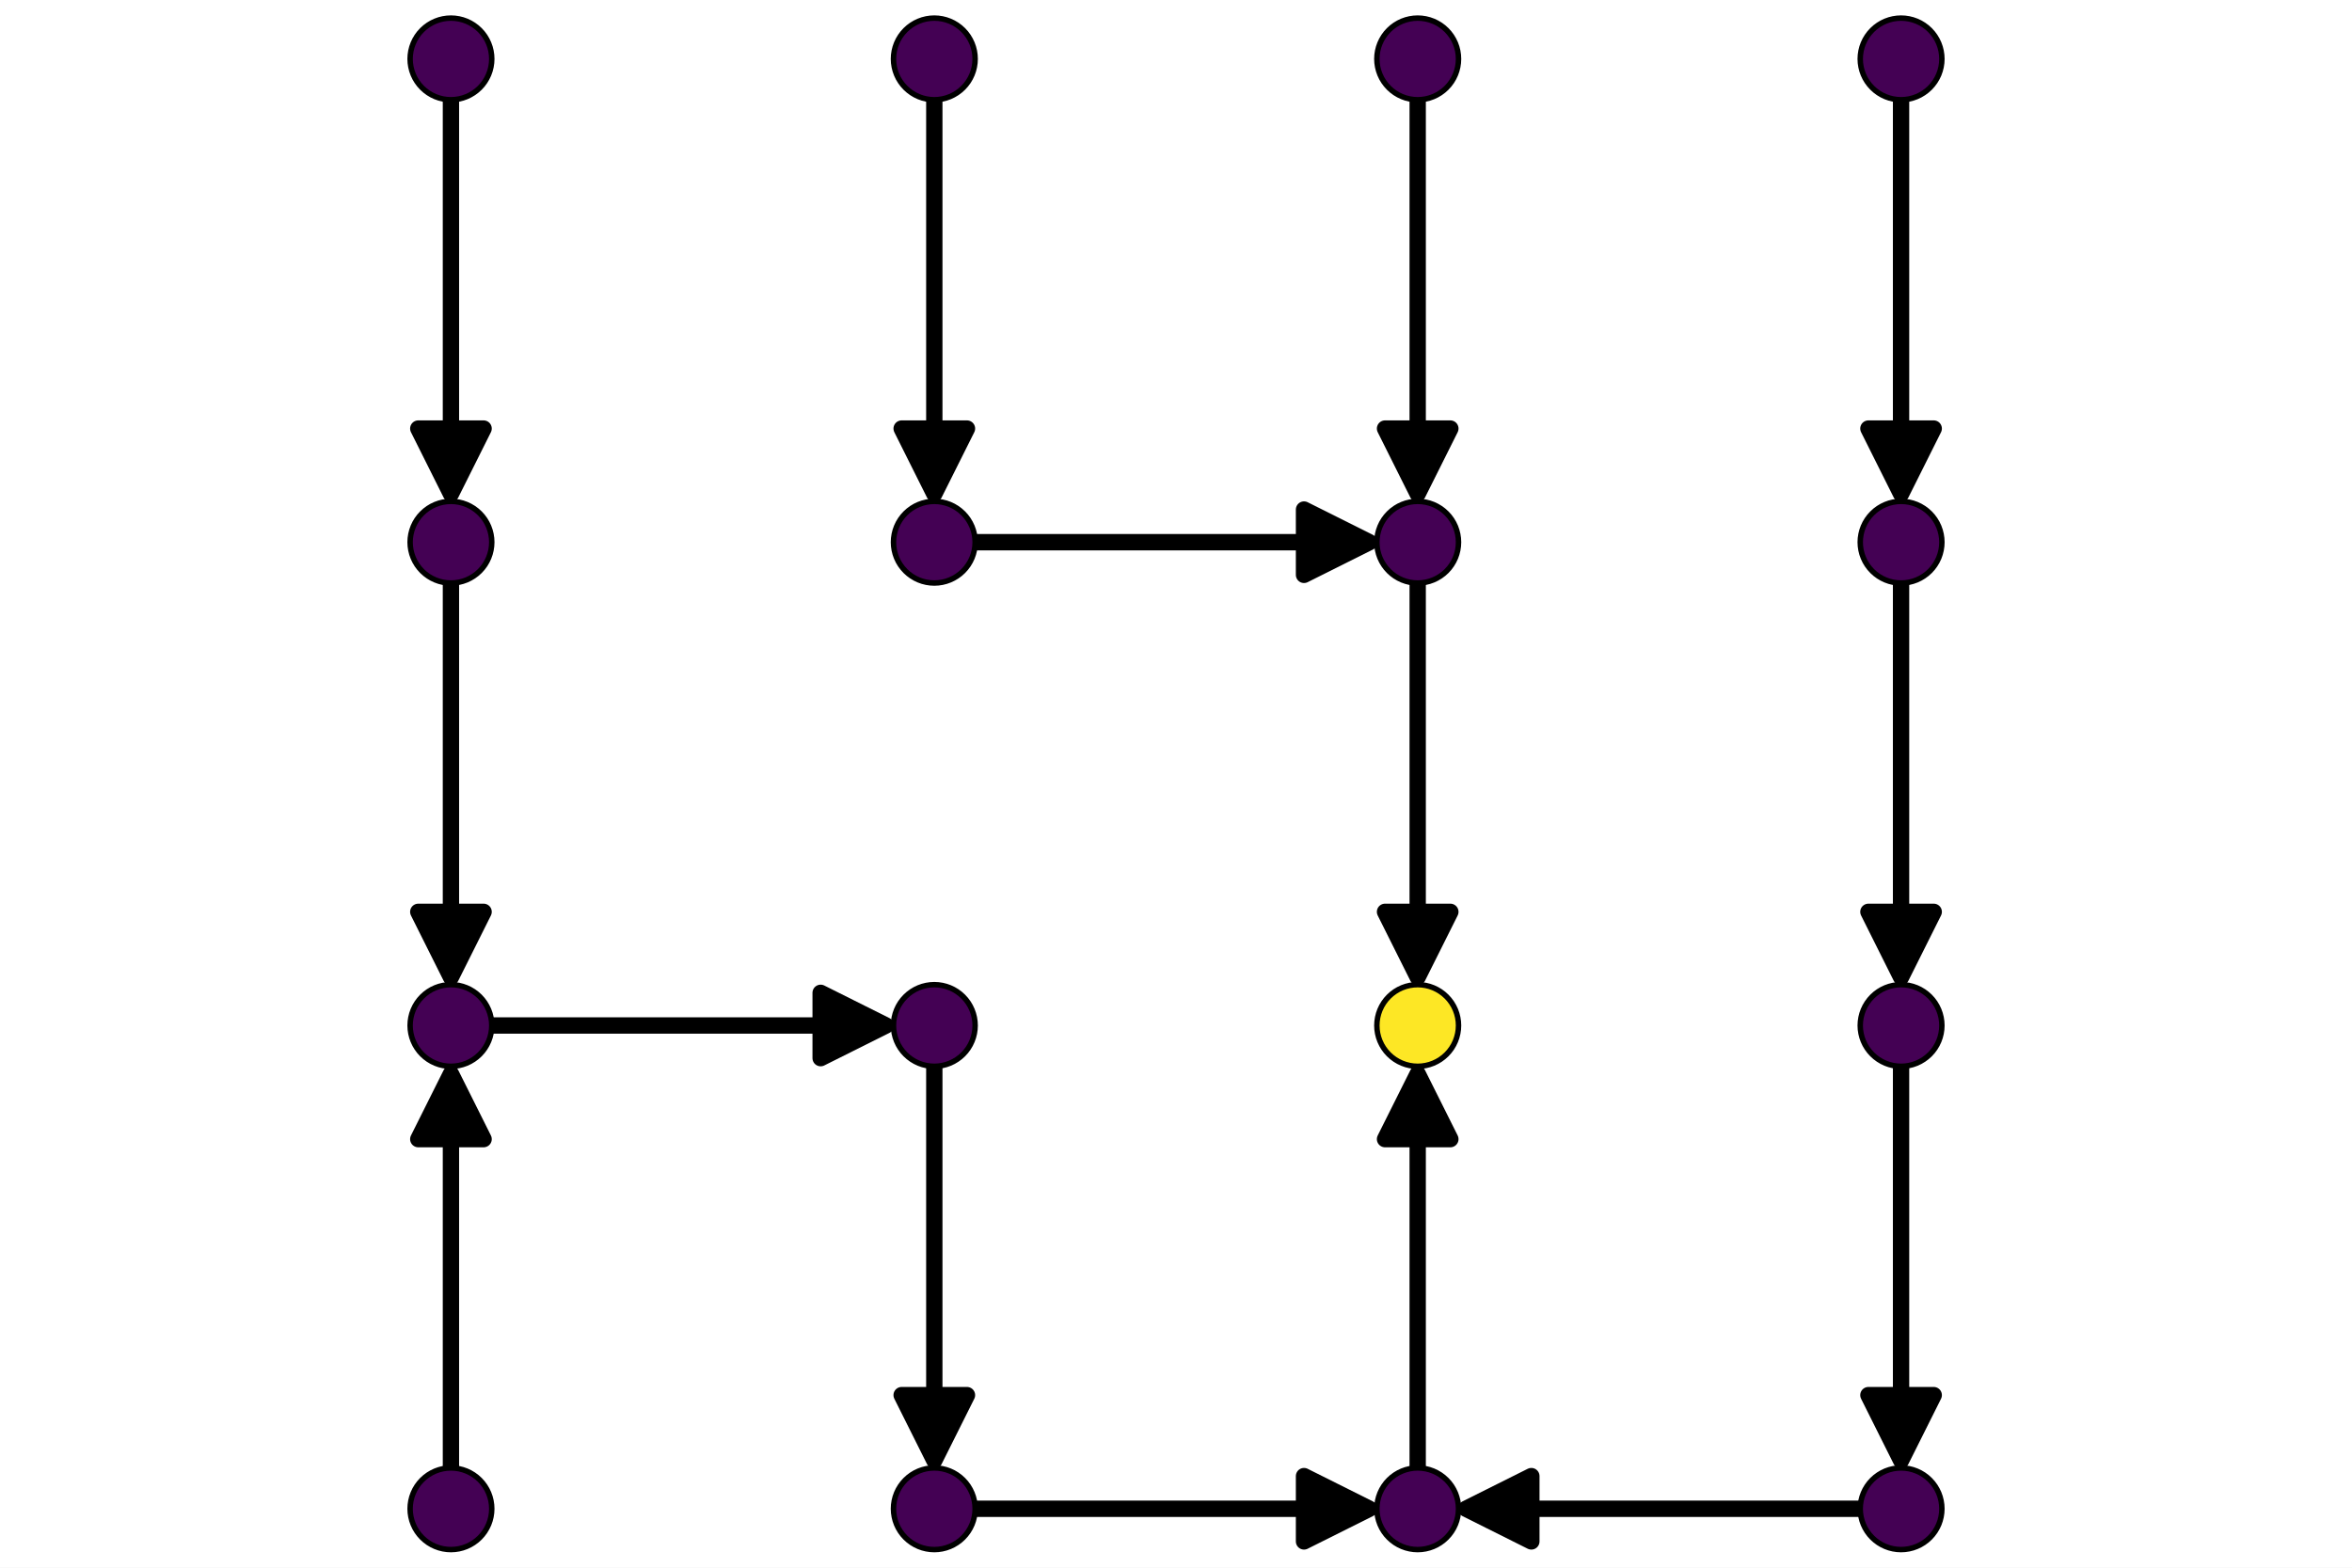
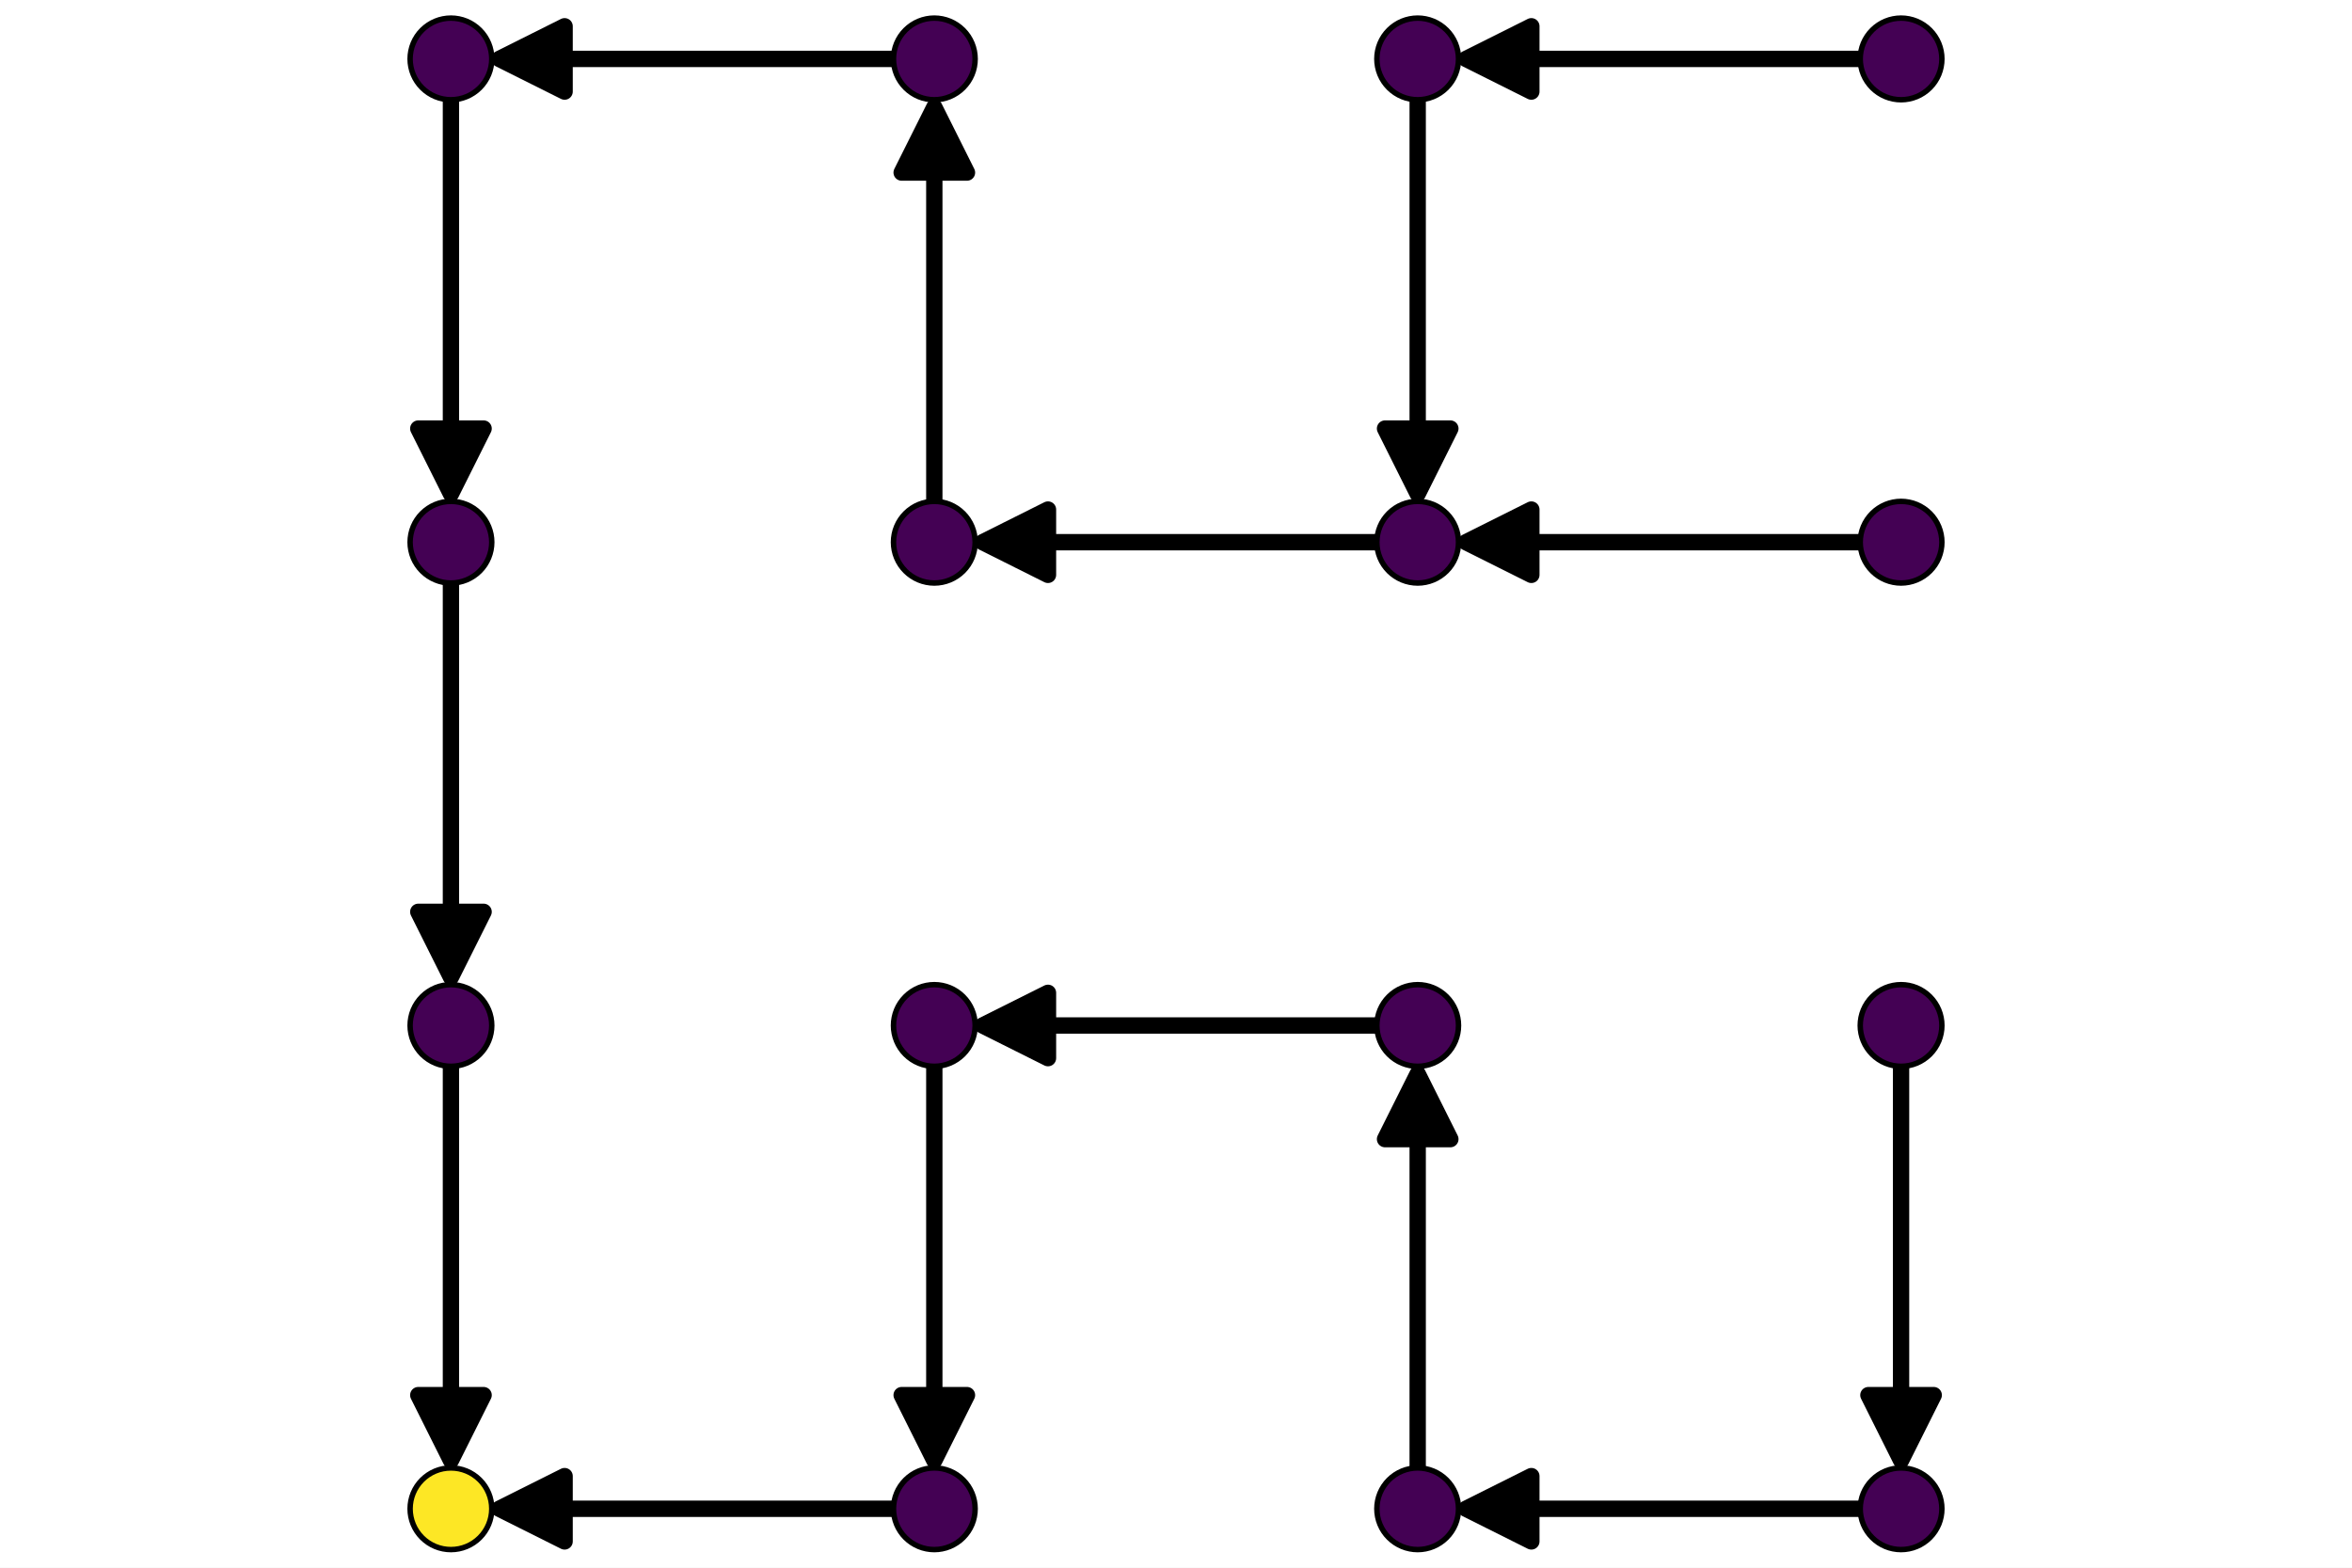
<svg xmlns="http://www.w3.org/2000/svg" xmlns:xlink="http://www.w3.org/1999/xlink" width="432pt" height="288pt" viewBox="0 0 432 288" version="1.1">
  <defs>
    <style type="text/css">*{stroke-linejoin: round; stroke-linecap: butt}</style>
  </defs>
  <g id="figure_1">
    <g id="patch_1">
      <path d="M 0 288  L 432 288  L 432 0  L 0 0  z " style="fill: #ffffff" />
    </g>
    <g id="axes_1">
      <g id="patch_2">
        <path d="M 74.835 285.165  L 357.165 285.165  L 357.165 2.835  L 74.835 2.835  z " style="fill: #ffffff" />
      </g>
      <g id="line2d_1">
-         <path d="M 82.825 277.175  L 82.825 197.27  " clip-path="url(#pb085542524)" style="fill: none; stroke: #000000; stroke-width: 3" />
+         <path d="M 171.608 277.175  L 91.703 277.175  " clip-path="url(#p4c60b7239d)" style="fill: none; stroke: #000000; stroke-width: 3" />
      </g>
      <g id="matplotlib.axis_1">
        <g id="xtick_1" />
        <g id="xtick_2" />
        <g id="xtick_3" />
        <g id="xtick_4" />
        <g id="xtick_5" />
        <g id="xtick_6" />
        <g id="xtick_7" />
      </g>
      <g id="matplotlib.axis_2">
        <g id="ytick_1" />
        <g id="ytick_2" />
        <g id="ytick_3" />
        <g id="ytick_4" />
        <g id="ytick_5" />
        <g id="ytick_6" />
        <g id="ytick_7" />
      </g>
      <g id="line2d_2">
-         <path d="M 171.608 277.175  L 251.513 277.175  " clip-path="url(#pb085542524)" style="fill: none; stroke: #000000; stroke-width: 3" />
+         <path d="M 260.392 277.175  L 260.392 197.27  " clip-path="url(#p4c60b7239d)" style="fill: none; stroke: #000000; stroke-width: 3" />
      </g>
      <g id="line2d_3">
-         <path d="M 260.392 277.175  L 260.392 197.27  " clip-path="url(#pb085542524)" style="fill: none; stroke: #000000; stroke-width: 3" />
+         <path d="M 349.175 277.175  L 269.27 277.175  " clip-path="url(#p4c60b7239d)" style="fill: none; stroke: #000000; stroke-width: 3" />
      </g>
      <g id="line2d_4">
-         <path d="M 349.175 277.175  L 269.27 277.175  " clip-path="url(#pb085542524)" style="fill: none; stroke: #000000; stroke-width: 3" />
+         <path d="M 82.825 188.392  L 82.825 268.297  " clip-path="url(#p4c60b7239d)" style="fill: none; stroke: #000000; stroke-width: 3" />
      </g>
      <g id="line2d_5">
-         <path d="M 82.825 188.392  L 162.73 188.392  " clip-path="url(#pb085542524)" style="fill: none; stroke: #000000; stroke-width: 3" />
+         <path d="M 171.608 188.392  L 171.608 268.297  " clip-path="url(#p4c60b7239d)" style="fill: none; stroke: #000000; stroke-width: 3" />
      </g>
      <g id="line2d_6">
-         <path d="M 171.608 188.392  L 171.608 268.297  " clip-path="url(#pb085542524)" style="fill: none; stroke: #000000; stroke-width: 3" />
+         <path d="M 260.392 188.392  L 180.487 188.392  " clip-path="url(#p4c60b7239d)" style="fill: none; stroke: #000000; stroke-width: 3" />
      </g>
      <g id="line2d_7">
-         <path d="M 349.175 188.392  L 349.175 268.297  " clip-path="url(#pb085542524)" style="fill: none; stroke: #000000; stroke-width: 3" />
+         <path d="M 349.175 188.392  L 349.175 268.297  " clip-path="url(#p4c60b7239d)" style="fill: none; stroke: #000000; stroke-width: 3" />
      </g>
      <g id="line2d_8">
-         <path d="M 82.825 99.608  L 82.825 179.513  " clip-path="url(#pb085542524)" style="fill: none; stroke: #000000; stroke-width: 3" />
+         <path d="M 82.825 99.608  L 82.825 179.513  " clip-path="url(#p4c60b7239d)" style="fill: none; stroke: #000000; stroke-width: 3" />
      </g>
      <g id="line2d_9">
-         <path d="M 171.608 99.608  L 251.513 99.608  " clip-path="url(#pb085542524)" style="fill: none; stroke: #000000; stroke-width: 3" />
+         <path d="M 171.608 99.608  L 171.608 19.703  " clip-path="url(#p4c60b7239d)" style="fill: none; stroke: #000000; stroke-width: 3" />
      </g>
      <g id="line2d_10">
-         <path d="M 260.392 99.608  L 260.392 179.513  " clip-path="url(#pb085542524)" style="fill: none; stroke: #000000; stroke-width: 3" />
+         <path d="M 260.392 99.608  L 180.487 99.608  " clip-path="url(#p4c60b7239d)" style="fill: none; stroke: #000000; stroke-width: 3" />
      </g>
      <g id="line2d_11">
-         <path d="M 349.175 99.608  L 349.175 179.513  " clip-path="url(#pb085542524)" style="fill: none; stroke: #000000; stroke-width: 3" />
+         <path d="M 349.175 99.608  L 269.27 99.608  " clip-path="url(#p4c60b7239d)" style="fill: none; stroke: #000000; stroke-width: 3" />
      </g>
      <g id="line2d_12">
-         <path d="M 82.825 10.825  L 82.825 90.73  " clip-path="url(#pb085542524)" style="fill: none; stroke: #000000; stroke-width: 3" />
+         <path d="M 82.825 10.825  L 82.825 90.73  " clip-path="url(#p4c60b7239d)" style="fill: none; stroke: #000000; stroke-width: 3" />
      </g>
      <g id="line2d_13">
-         <path d="M 171.608 10.825  L 171.608 90.73  " clip-path="url(#pb085542524)" style="fill: none; stroke: #000000; stroke-width: 3" />
+         <path d="M 171.608 10.825  L 91.703 10.825  " clip-path="url(#p4c60b7239d)" style="fill: none; stroke: #000000; stroke-width: 3" />
      </g>
      <g id="line2d_14">
-         <path d="M 260.392 10.825  L 260.392 90.73  " clip-path="url(#pb085542524)" style="fill: none; stroke: #000000; stroke-width: 3" />
+         <path d="M 260.392 10.825  L 260.392 90.73  " clip-path="url(#p4c60b7239d)" style="fill: none; stroke: #000000; stroke-width: 3" />
      </g>
      <g id="line2d_15">
-         <path d="M 349.175 10.825  L 349.175 90.73  " clip-path="url(#pb085542524)" style="fill: none; stroke: #000000; stroke-width: 3" />
+         <path d="M 349.175 10.825  L 269.27 10.825  " clip-path="url(#p4c60b7239d)" style="fill: none; stroke: #000000; stroke-width: 3" />
      </g>
      <g id="PathCollection_1">
        <defs>
-           <path id="m0840e547b8" d="M 0 7.5  C 1.989 7.5 3.897 6.71 5.303 5.303  C 6.71 3.897 7.5 1.989 7.5 0  C 7.5 -1.989 6.71 -3.897 5.303 -5.303  C 3.897 -6.71 1.989 -7.5 0 -7.5  C -1.989 -7.5 -3.897 -6.71 -5.303 -5.303  C -6.71 -3.897 -7.5 -1.989 -7.5 0  C -7.5 1.989 -6.71 3.897 -5.303 5.303  C -3.897 6.71 -1.989 7.5 0 7.5  z " style="stroke: #000000" />
+           <path id="m803d036f37" d="M 0 7.5  C 1.989 7.5 3.897 6.71 5.303 5.303  C 6.71 3.897 7.5 1.989 7.5 0  C 7.5 -1.989 6.71 -3.897 5.303 -5.303  C 3.897 -6.71 1.989 -7.5 0 -7.5  C -1.989 -7.5 -3.897 -6.71 -5.303 -5.303  C -6.71 -3.897 -7.5 -1.989 -7.5 0  C -7.5 1.989 -6.71 3.897 -5.303 5.303  C -3.897 6.71 -1.989 7.5 0 7.5  z " style="stroke: #000000" />
        </defs>
-         <g clip-path="url(#pb085542524)">
-           <use xlink:href="#m0840e547b8" x="82.825" y="277.175" style="fill: #440154; stroke: #000000" />
+         <g clip-path="url(#p4c60b7239d)">
+           <use xlink:href="#m803d036f37" x="82.825" y="277.175" style="fill: #fde725; stroke: #000000" />
        </g>
      </g>
      <g id="PathCollection_2">
-         <g clip-path="url(#pb085542524)">
-           <use xlink:href="#m0840e547b8" x="171.608" y="277.175" style="fill: #440154; stroke: #000000" />
+         <defs>
+           <path id="m1623d9ffca" d="M 0 7.5  C 1.989 7.5 3.897 6.71 5.303 5.303  C 6.71 3.897 7.5 1.989 7.5 0  C 7.5 -1.989 6.71 -3.897 5.303 -5.303  C 3.897 -6.71 1.989 -7.5 0 -7.5  C -1.989 -7.5 -3.897 -6.71 -5.303 -5.303  C -6.71 -3.897 -7.5 -1.989 -7.5 0  C -7.5 1.989 -6.71 3.897 -5.303 5.303  C -3.897 6.71 -1.989 7.5 0 7.5  z " style="stroke: #000000" />
+         </defs>
+         <g clip-path="url(#p4c60b7239d)">
+           <use xlink:href="#m1623d9ffca" x="171.608" y="277.175" style="fill: #440154; stroke: #000000" />
        </g>
      </g>
      <g id="PathCollection_3">
-         <g clip-path="url(#pb085542524)">
-           <use xlink:href="#m0840e547b8" x="260.392" y="277.175" style="fill: #440154; stroke: #000000" />
+         <g clip-path="url(#p4c60b7239d)">
+           <use xlink:href="#m1623d9ffca" x="260.392" y="277.175" style="fill: #440154; stroke: #000000" />
        </g>
      </g>
      <g id="PathCollection_4">
-         <g clip-path="url(#pb085542524)">
-           <use xlink:href="#m0840e547b8" x="349.175" y="277.175" style="fill: #440154; stroke: #000000" />
+         <g clip-path="url(#p4c60b7239d)">
+           <use xlink:href="#m1623d9ffca" x="349.175" y="277.175" style="fill: #440154; stroke: #000000" />
        </g>
      </g>
      <g id="PathCollection_5">
-         <g clip-path="url(#pb085542524)">
-           <use xlink:href="#m0840e547b8" x="82.825" y="188.392" style="fill: #440154; stroke: #000000" />
+         <g clip-path="url(#p4c60b7239d)">
+           <use xlink:href="#m1623d9ffca" x="82.825" y="188.392" style="fill: #440154; stroke: #000000" />
        </g>
      </g>
      <g id="PathCollection_6">
-         <g clip-path="url(#pb085542524)">
-           <use xlink:href="#m0840e547b8" x="171.608" y="188.392" style="fill: #440154; stroke: #000000" />
+         <g clip-path="url(#p4c60b7239d)">
+           <use xlink:href="#m1623d9ffca" x="171.608" y="188.392" style="fill: #440154; stroke: #000000" />
        </g>
      </g>
      <g id="PathCollection_7">
-         <defs>
-           <path id="m85c4539fff" d="M 0 7.5  C 1.989 7.5 3.897 6.71 5.303 5.303  C 6.71 3.897 7.5 1.989 7.5 0  C 7.5 -1.989 6.71 -3.897 5.303 -5.303  C 3.897 -6.71 1.989 -7.5 0 -7.5  C -1.989 -7.5 -3.897 -6.71 -5.303 -5.303  C -6.71 -3.897 -7.5 -1.989 -7.5 0  C -7.5 1.989 -6.71 3.897 -5.303 5.303  C -3.897 6.71 -1.989 7.5 0 7.5  z " style="stroke: #000000" />
-         </defs>
-         <g clip-path="url(#pb085542524)">
-           <use xlink:href="#m85c4539fff" x="260.392" y="188.392" style="fill: #fde725; stroke: #000000" />
+         <g clip-path="url(#p4c60b7239d)">
+           <use xlink:href="#m1623d9ffca" x="260.392" y="188.392" style="fill: #440154; stroke: #000000" />
        </g>
      </g>
      <g id="PathCollection_8">
-         <g clip-path="url(#pb085542524)">
-           <use xlink:href="#m0840e547b8" x="349.175" y="188.392" style="fill: #440154; stroke: #000000" />
+         <g clip-path="url(#p4c60b7239d)">
+           <use xlink:href="#m1623d9ffca" x="349.175" y="188.392" style="fill: #440154; stroke: #000000" />
        </g>
      </g>
      <g id="PathCollection_9">
-         <g clip-path="url(#pb085542524)">
-           <use xlink:href="#m0840e547b8" x="82.825" y="99.608" style="fill: #440154; stroke: #000000" />
+         <g clip-path="url(#p4c60b7239d)">
+           <use xlink:href="#m1623d9ffca" x="82.825" y="99.608" style="fill: #440154; stroke: #000000" />
        </g>
      </g>
      <g id="PathCollection_10">
-         <g clip-path="url(#pb085542524)">
-           <use xlink:href="#m0840e547b8" x="171.608" y="99.608" style="fill: #440154; stroke: #000000" />
+         <g clip-path="url(#p4c60b7239d)">
+           <use xlink:href="#m1623d9ffca" x="171.608" y="99.608" style="fill: #440154; stroke: #000000" />
        </g>
      </g>
      <g id="PathCollection_11">
-         <g clip-path="url(#pb085542524)">
-           <use xlink:href="#m0840e547b8" x="260.392" y="99.608" style="fill: #440154; stroke: #000000" />
+         <g clip-path="url(#p4c60b7239d)">
+           <use xlink:href="#m1623d9ffca" x="260.392" y="99.608" style="fill: #440154; stroke: #000000" />
        </g>
      </g>
      <g id="PathCollection_12">
-         <g clip-path="url(#pb085542524)">
-           <use xlink:href="#m0840e547b8" x="349.175" y="99.608" style="fill: #440154; stroke: #000000" />
+         <g clip-path="url(#p4c60b7239d)">
+           <use xlink:href="#m1623d9ffca" x="349.175" y="99.608" style="fill: #440154; stroke: #000000" />
        </g>
      </g>
      <g id="PathCollection_13">
-         <g clip-path="url(#pb085542524)">
-           <use xlink:href="#m0840e547b8" x="82.825" y="10.825" style="fill: #440154; stroke: #000000" />
+         <g clip-path="url(#p4c60b7239d)">
+           <use xlink:href="#m1623d9ffca" x="82.825" y="10.825" style="fill: #440154; stroke: #000000" />
        </g>
      </g>
      <g id="PathCollection_14">
-         <g clip-path="url(#pb085542524)">
-           <use xlink:href="#m0840e547b8" x="171.608" y="10.825" style="fill: #440154; stroke: #000000" />
+         <g clip-path="url(#p4c60b7239d)">
+           <use xlink:href="#m1623d9ffca" x="171.608" y="10.825" style="fill: #440154; stroke: #000000" />
        </g>
      </g>
      <g id="PathCollection_15">
-         <g clip-path="url(#pb085542524)">
-           <use xlink:href="#m0840e547b8" x="260.392" y="10.825" style="fill: #440154; stroke: #000000" />
+         <g clip-path="url(#p4c60b7239d)">
+           <use xlink:href="#m1623d9ffca" x="260.392" y="10.825" style="fill: #440154; stroke: #000000" />
        </g>
      </g>
      <g id="PathCollection_16">
-         <g clip-path="url(#pb085542524)">
-           <use xlink:href="#m0840e547b8" x="349.175" y="10.825" style="fill: #440154; stroke: #000000" />
+         <g clip-path="url(#p4c60b7239d)">
+           <use xlink:href="#m1623d9ffca" x="349.175" y="10.825" style="fill: #440154; stroke: #000000" />
        </g>
      </g>
      <g id="patch_3">
-         <path d="M 76.825 209.27  Q 79.825 203.27 82.825 197.27  Q 85.825 203.27 88.825 209.27  z " style="stroke: #000000; stroke-width: 3; stroke-linecap: round" />
+         <path d="M 103.703 283.175  Q 97.703 280.175 91.703 277.175  Q 97.703 274.175 103.703 271.175  z " style="stroke: #000000; stroke-width: 3; stroke-linecap: round" />
      </g>
      <g id="patch_4">
-         <path d="M 239.513 271.175  Q 245.513 274.175 251.513 277.175  Q 245.513 280.175 239.513 283.175  z " style="stroke: #000000; stroke-width: 3; stroke-linecap: round" />
+         <path d="M 254.392 209.27  Q 257.392 203.27 260.392 197.27  Q 263.392 203.27 266.392 209.27  z " style="stroke: #000000; stroke-width: 3; stroke-linecap: round" />
      </g>
      <g id="patch_5">
-         <path d="M 254.392 209.27  Q 257.392 203.27 260.392 197.27  Q 263.392 203.27 266.392 209.27  z " style="stroke: #000000; stroke-width: 3; stroke-linecap: round" />
+         <path d="M 281.27 283.175  Q 275.27 280.175 269.27 277.175  Q 275.27 274.175 281.27 271.175  z " style="stroke: #000000; stroke-width: 3; stroke-linecap: round" />
      </g>
      <g id="patch_6">
-         <path d="M 281.27 283.175  Q 275.27 280.175 269.27 277.175  Q 275.27 274.175 281.27 271.175  z " style="stroke: #000000; stroke-width: 3; stroke-linecap: round" />
+         <path d="M 88.825 256.297  Q 85.825 262.297 82.825 268.297  Q 79.825 262.297 76.825 256.297  z " style="stroke: #000000; stroke-width: 3; stroke-linecap: round" />
      </g>
      <g id="patch_7">
-         <path d="M 150.73 182.392  Q 156.73 185.392 162.73 188.392  Q 156.73 191.392 150.73 194.392  z " style="stroke: #000000; stroke-width: 3; stroke-linecap: round" />
+         <path d="M 177.608 256.297  Q 174.608 262.297 171.608 268.297  Q 168.608 262.297 165.608 256.297  z " style="stroke: #000000; stroke-width: 3; stroke-linecap: round" />
      </g>
      <g id="patch_8">
-         <path d="M 177.608 256.297  Q 174.608 262.297 171.608 268.297  Q 168.608 262.297 165.608 256.297  z " style="stroke: #000000; stroke-width: 3; stroke-linecap: round" />
+         <path d="M 192.487 194.392  Q 186.487 191.392 180.487 188.392  Q 186.487 185.392 192.487 182.392  z " style="stroke: #000000; stroke-width: 3; stroke-linecap: round" />
      </g>
      <g id="patch_9">
        <path d="M 355.175 256.297  Q 352.175 262.297 349.175 268.297  Q 346.175 262.297 343.175 256.297  z " style="stroke: #000000; stroke-width: 3; stroke-linecap: round" />
      </g>
      <g id="patch_10">
        <path d="M 88.825 167.513  Q 85.825 173.513 82.825 179.513  Q 79.825 173.513 76.825 167.513  z " style="stroke: #000000; stroke-width: 3; stroke-linecap: round" />
      </g>
      <g id="patch_11">
-         <path d="M 239.513 93.608  Q 245.513 96.608 251.513 99.608  Q 245.513 102.608 239.513 105.608  z " style="stroke: #000000; stroke-width: 3; stroke-linecap: round" />
+         <path d="M 165.608 31.703  Q 168.608 25.703 171.608 19.703  Q 174.608 25.703 177.608 31.703  z " style="stroke: #000000; stroke-width: 3; stroke-linecap: round" />
      </g>
      <g id="patch_12">
-         <path d="M 266.392 167.513  Q 263.392 173.513 260.392 179.513  Q 257.392 173.513 254.392 167.513  z " style="stroke: #000000; stroke-width: 3; stroke-linecap: round" />
+         <path d="M 192.487 105.608  Q 186.487 102.608 180.487 99.608  Q 186.487 96.608 192.487 93.608  z " style="stroke: #000000; stroke-width: 3; stroke-linecap: round" />
      </g>
      <g id="patch_13">
-         <path d="M 355.175 167.513  Q 352.175 173.513 349.175 179.513  Q 346.175 173.513 343.175 167.513  z " style="stroke: #000000; stroke-width: 3; stroke-linecap: round" />
+         <path d="M 281.27 105.608  Q 275.27 102.608 269.27 99.608  Q 275.27 96.608 281.27 93.608  z " style="stroke: #000000; stroke-width: 3; stroke-linecap: round" />
      </g>
      <g id="patch_14">
        <path d="M 88.825 78.73  Q 85.825 84.73 82.825 90.73  Q 79.825 84.73 76.825 78.73  z " style="stroke: #000000; stroke-width: 3; stroke-linecap: round" />
      </g>
      <g id="patch_15">
-         <path d="M 177.608 78.73  Q 174.608 84.73 171.608 90.73  Q 168.608 84.73 165.608 78.73  z " style="stroke: #000000; stroke-width: 3; stroke-linecap: round" />
+         <path d="M 103.703 16.825  Q 97.703 13.825 91.703 10.825  Q 97.703 7.825 103.703 4.825  z " style="stroke: #000000; stroke-width: 3; stroke-linecap: round" />
      </g>
      <g id="patch_16">
        <path d="M 266.392 78.73  Q 263.392 84.73 260.392 90.73  Q 257.392 84.73 254.392 78.73  z " style="stroke: #000000; stroke-width: 3; stroke-linecap: round" />
      </g>
      <g id="patch_17">
-         <path d="M 355.175 78.73  Q 352.175 84.73 349.175 90.73  Q 346.175 84.73 343.175 78.73  z " style="stroke: #000000; stroke-width: 3; stroke-linecap: round" />
+         <path d="M 281.27 16.825  Q 275.27 13.825 269.27 10.825  Q 275.27 7.825 281.27 4.825  z " style="stroke: #000000; stroke-width: 3; stroke-linecap: round" />
      </g>
    </g>
  </g>
  <defs>
-     <clipPath id="pb085542524">
+     <clipPath id="p4c60b7239d">
      <rect x="74.835" y="2.835" width="282.331" height="282.331" />
    </clipPath>
  </defs>
</svg>
